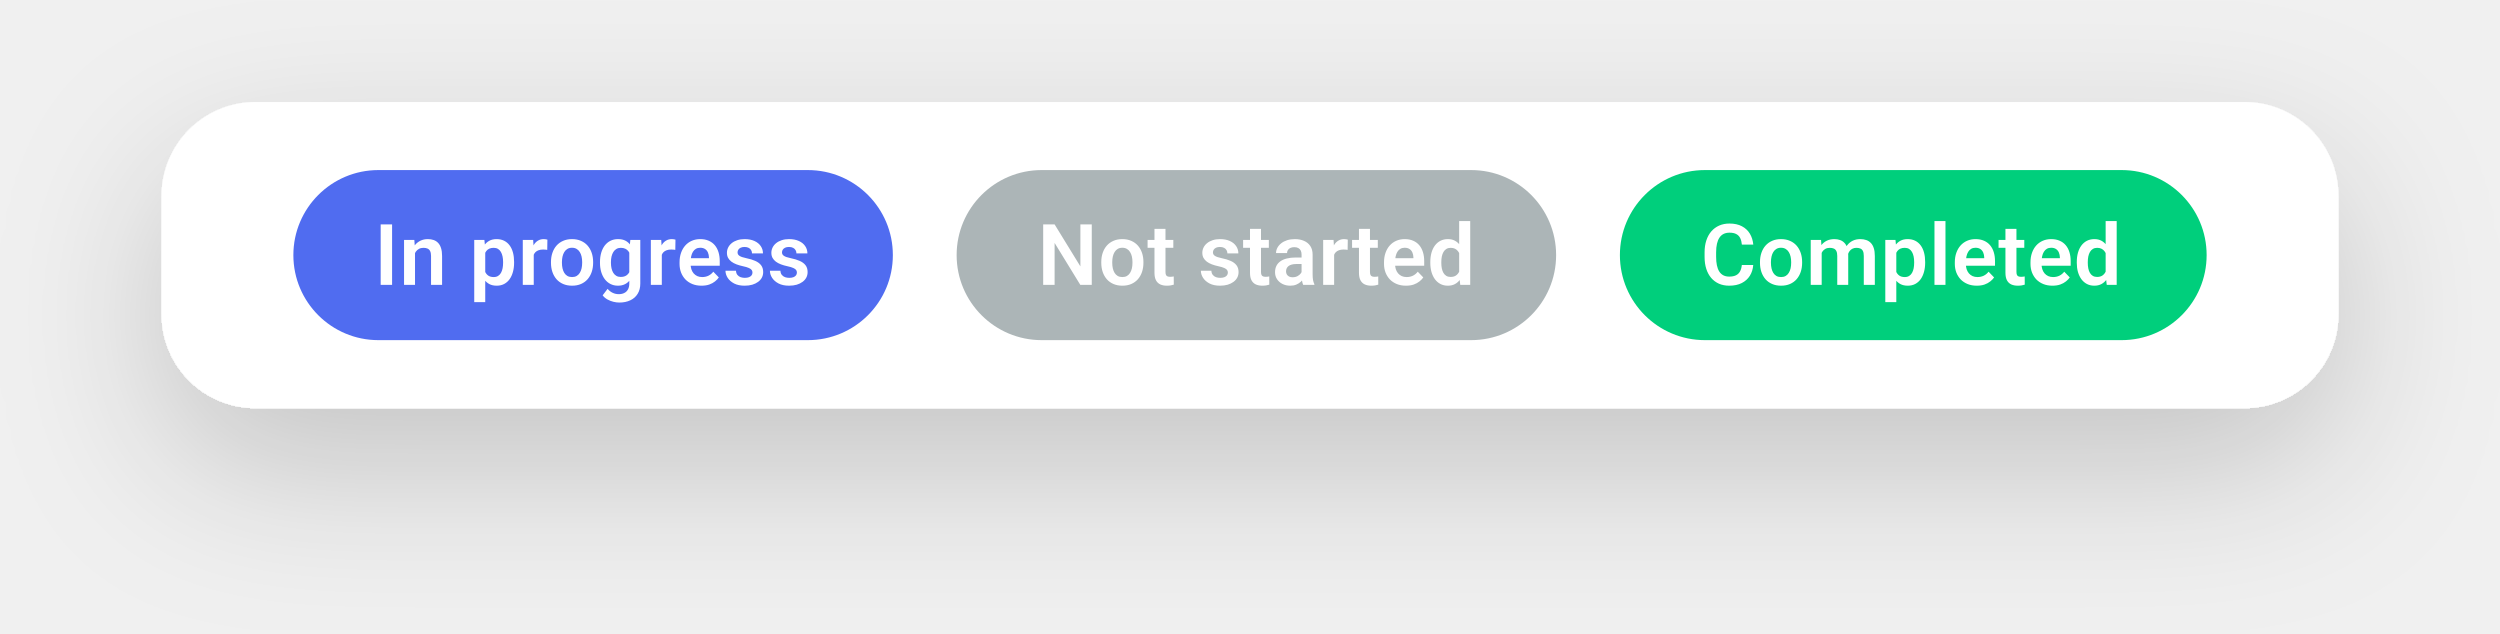
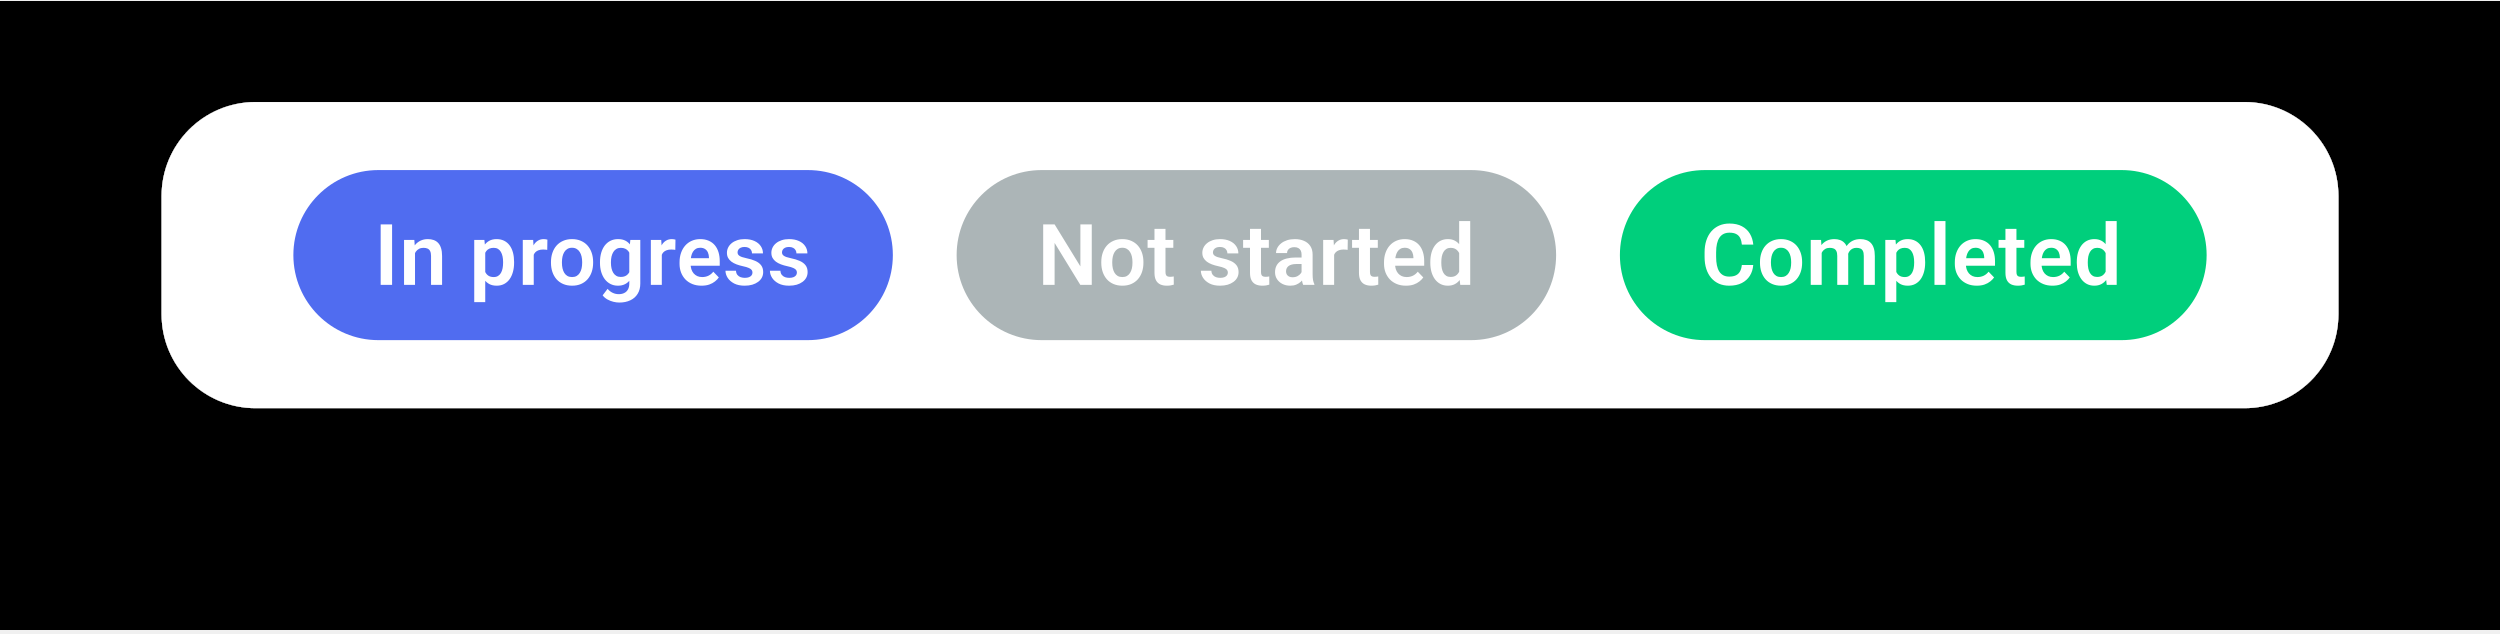
<svg xmlns="http://www.w3.org/2000/svg" width="588" height="149" viewBox="0 0 588 149" fill="none">
  <g filter="url(#filter0_d_267_13701)">
    <path d="M38 46.11C38 33.899 47.899 24 60.11 24L527.89 24C540.101 24 550 33.899 550 46.11L550 73.89C550 86.101 540.101 96 527.89 96L60.11 96C47.899 96 38 86.101 38 73.89L38 46.11Z" fill="white" />
  </g>
  <rect x="69" y="40" width="141" height="40" rx="20" fill="#506CF0" />
  <path d="M92.219 52.781L92.219 67L89.533 67L89.533 52.781L92.219 52.781ZM97.611 58.69L97.611 67L95.033 67L95.033 56.434L97.455 56.434L97.611 58.69ZM97.201 61.336L96.439 61.336C96.446 60.568 96.55 59.871 96.752 59.246C96.954 58.621 97.237 58.084 97.601 57.635C97.972 57.185 98.412 56.84 98.92 56.6C99.427 56.359 99.994 56.238 100.619 56.238C101.127 56.238 101.586 56.31 101.996 56.453C102.406 56.596 102.758 56.824 103.051 57.137C103.35 57.449 103.578 57.859 103.734 58.367C103.897 58.868 103.978 59.487 103.978 60.223L103.978 67L101.381 67L101.381 60.203C101.381 59.721 101.309 59.34 101.166 59.06C101.029 58.781 100.827 58.582 100.56 58.465C100.3 58.348 99.978 58.289 99.594 58.289C99.196 58.289 98.848 58.37 98.549 58.533C98.256 58.69 98.008 58.908 97.806 59.188C97.611 59.467 97.461 59.79 97.357 60.154C97.253 60.519 97.201 60.913 97.201 61.336ZM114.128 58.465L114.128 71.062L111.54 71.062L111.54 56.434L113.933 56.434L114.128 58.465ZM120.915 61.609L120.915 61.815C120.915 62.583 120.824 63.296 120.642 63.953C120.466 64.604 120.206 65.174 119.86 65.662C119.515 66.144 119.086 66.522 118.571 66.795C118.064 67.062 117.478 67.195 116.814 67.195C116.163 67.195 115.596 67.072 115.114 66.824C114.633 66.57 114.226 66.212 113.894 65.75C113.562 65.288 113.295 64.751 113.093 64.139C112.898 63.52 112.751 62.846 112.653 62.117L112.653 61.463C112.751 60.688 112.898 59.985 113.093 59.353C113.295 58.715 113.562 58.165 113.894 57.703C114.226 57.234 114.629 56.873 115.105 56.619C115.586 56.365 116.15 56.238 116.794 56.238C117.465 56.238 118.054 56.365 118.562 56.619C119.076 56.873 119.509 57.238 119.86 57.713C120.212 58.188 120.476 58.755 120.652 59.412C120.827 60.07 120.915 60.802 120.915 61.609ZM118.327 61.815L118.327 61.609C118.327 61.141 118.285 60.708 118.2 60.31C118.116 59.907 117.985 59.555 117.81 59.256C117.634 58.95 117.406 58.712 117.126 58.543C116.846 58.374 116.508 58.289 116.11 58.289C115.713 58.289 115.372 58.354 115.085 58.484C114.799 58.615 114.564 58.8 114.382 59.041C114.2 59.282 114.056 59.568 113.952 59.9C113.855 60.226 113.79 60.587 113.757 60.984L113.757 62.605C113.816 63.087 113.93 63.52 114.099 63.904C114.268 64.288 114.515 64.594 114.841 64.822C115.173 65.05 115.603 65.164 116.13 65.164C116.527 65.164 116.866 65.076 117.146 64.9C117.426 64.725 117.653 64.484 117.829 64.178C118.005 63.865 118.132 63.507 118.21 63.103C118.288 62.7 118.327 62.27 118.327 61.815ZM125.536 58.592L125.536 67L122.958 67L122.958 56.434L125.399 56.434L125.536 58.592ZM128.749 56.365L128.71 58.768C128.567 58.742 128.404 58.722 128.222 58.709C128.046 58.696 127.88 58.69 127.724 58.69C127.326 58.69 126.978 58.745 126.679 58.855C126.379 58.96 126.128 59.113 125.927 59.315C125.731 59.516 125.582 59.764 125.477 60.057C125.373 60.343 125.315 60.669 125.302 61.033L124.745 60.965C124.745 60.294 124.813 59.672 124.95 59.1C125.087 58.527 125.285 58.025 125.546 57.596C125.806 57.166 126.132 56.834 126.522 56.6C126.919 56.359 127.375 56.238 127.89 56.238C128.033 56.238 128.186 56.251 128.349 56.277C128.518 56.297 128.651 56.326 128.749 56.365ZM129.59 61.824L129.59 61.619C129.59 60.844 129.701 60.132 129.922 59.48C130.144 58.823 130.466 58.253 130.889 57.772C131.312 57.29 131.83 56.915 132.442 56.648C133.054 56.375 133.751 56.238 134.532 56.238C135.326 56.238 136.029 56.375 136.641 56.648C137.26 56.915 137.781 57.29 138.204 57.772C138.627 58.253 138.949 58.823 139.17 59.48C139.392 60.132 139.503 60.844 139.503 61.619L139.503 61.824C139.503 62.592 139.392 63.305 139.17 63.963C138.949 64.614 138.627 65.184 138.204 65.672C137.781 66.154 137.263 66.528 136.651 66.795C136.039 67.062 135.339 67.195 134.551 67.195C133.77 67.195 133.07 67.062 132.452 66.795C131.833 66.528 131.312 66.154 130.889 65.672C130.466 65.184 130.144 64.614 129.922 63.963C129.701 63.305 129.59 62.592 129.59 61.824ZM132.169 61.619L132.169 61.824C132.169 62.286 132.214 62.719 132.305 63.123C132.396 63.527 132.536 63.882 132.725 64.188C132.914 64.493 133.158 64.734 133.458 64.91C133.764 65.079 134.128 65.164 134.551 65.164C134.968 65.164 135.326 65.079 135.626 64.91C135.925 64.734 136.169 64.493 136.358 64.188C136.553 63.882 136.697 63.527 136.788 63.123C136.879 62.719 136.924 62.286 136.924 61.824L136.924 61.619C136.924 61.163 136.879 60.737 136.788 60.34C136.697 59.936 136.553 59.581 136.358 59.275C136.169 58.963 135.922 58.719 135.616 58.543C135.316 58.361 134.955 58.27 134.532 58.27C134.115 58.27 133.757 58.361 133.458 58.543C133.158 58.719 132.914 58.963 132.725 59.275C132.536 59.581 132.396 59.936 132.305 60.34C132.214 60.737 132.169 61.163 132.169 61.619ZM148.254 56.434L150.598 56.434L150.598 66.678C150.598 67.635 150.39 68.445 149.973 69.109C149.563 69.78 148.987 70.288 148.244 70.633C147.502 70.984 146.64 71.16 145.657 71.16C145.233 71.16 144.774 71.102 144.28 70.984C143.791 70.867 143.319 70.682 142.864 70.428C142.414 70.18 142.04 69.858 141.741 69.461L142.903 67.938C143.254 68.348 143.651 68.657 144.094 68.865C144.537 69.08 145.015 69.188 145.53 69.188C146.05 69.188 146.493 69.09 146.858 68.894C147.229 68.706 147.512 68.426 147.707 68.055C147.909 67.69 148.01 67.241 148.01 66.707L148.01 58.846L148.254 56.434ZM141.116 61.844L141.116 61.639C141.116 60.831 141.213 60.099 141.408 59.441C141.604 58.777 141.884 58.208 142.248 57.732C142.619 57.257 143.065 56.889 143.586 56.629C144.114 56.368 144.706 56.238 145.364 56.238C146.06 56.238 146.646 56.365 147.121 56.619C147.603 56.873 148 57.234 148.313 57.703C148.632 58.172 148.879 58.728 149.055 59.373C149.237 60.011 149.377 60.714 149.475 61.482L149.475 62.039C149.384 62.788 149.237 63.475 149.035 64.1C148.84 64.725 148.58 65.272 148.254 65.74C147.929 66.203 147.525 66.561 147.043 66.814C146.561 67.068 145.995 67.195 145.344 67.195C144.693 67.195 144.107 67.062 143.586 66.795C143.065 66.528 142.619 66.154 142.248 65.672C141.884 65.19 141.604 64.624 141.408 63.973C141.213 63.322 141.116 62.612 141.116 61.844ZM143.694 61.639L143.694 61.844C143.694 62.3 143.739 62.726 143.83 63.123C143.922 63.52 144.061 63.872 144.25 64.178C144.439 64.477 144.677 64.712 144.963 64.881C145.25 65.05 145.591 65.135 145.989 65.135C146.522 65.135 146.959 65.024 147.297 64.803C147.642 64.575 147.903 64.266 148.078 63.875C148.261 63.478 148.378 63.032 148.43 62.537L148.43 61.004C148.397 60.613 148.326 60.252 148.215 59.92C148.111 59.588 147.964 59.301 147.776 59.06C147.587 58.82 147.346 58.631 147.053 58.494C146.76 58.357 146.412 58.289 146.008 58.289C145.617 58.289 145.276 58.377 144.983 58.553C144.69 58.722 144.449 58.96 144.26 59.266C144.071 59.572 143.928 59.926 143.83 60.33C143.739 60.734 143.694 61.17 143.694 61.639ZM155.658 58.592L155.658 67L153.08 67L153.08 56.434L155.522 56.434L155.658 58.592ZM158.871 56.365L158.832 58.768C158.689 58.742 158.526 58.722 158.344 58.709C158.168 58.696 158.002 58.69 157.846 58.69C157.449 58.69 157.1 58.745 156.801 58.855C156.501 58.96 156.251 59.113 156.049 59.315C155.854 59.516 155.704 59.764 155.6 60.057C155.495 60.343 155.437 60.669 155.424 61.033L154.867 60.965C154.867 60.294 154.936 59.672 155.072 59.1C155.209 58.527 155.408 58.025 155.668 57.596C155.928 57.166 156.254 56.834 156.645 56.6C157.042 56.359 157.497 56.238 158.012 56.238C158.155 56.238 158.308 56.251 158.471 56.277C158.64 56.297 158.773 56.326 158.871 56.365ZM164.996 67.195C164.195 67.195 163.476 67.065 162.838 66.805C162.2 66.544 161.656 66.183 161.207 65.721C160.764 65.252 160.422 64.708 160.181 64.09C159.947 63.465 159.83 62.794 159.83 62.078L159.83 61.688C159.83 60.874 159.947 60.135 160.181 59.471C160.416 58.8 160.748 58.224 161.177 57.742C161.607 57.26 162.121 56.889 162.72 56.629C163.319 56.368 163.98 56.238 164.703 56.238C165.452 56.238 166.112 56.365 166.685 56.619C167.258 56.867 167.737 57.218 168.121 57.674C168.505 58.13 168.795 58.676 168.99 59.315C169.185 59.946 169.283 60.646 169.283 61.414L169.283 62.498L161.002 62.498L161.002 60.721L166.744 60.721L166.744 60.525C166.731 60.115 166.653 59.741 166.51 59.402C166.366 59.057 166.145 58.784 165.845 58.582C165.546 58.374 165.159 58.27 164.683 58.27C164.299 58.27 163.964 58.354 163.677 58.523C163.398 58.686 163.163 58.921 162.974 59.227C162.792 59.526 162.655 59.884 162.564 60.301C162.473 60.717 162.427 61.18 162.427 61.688L162.427 62.078C162.427 62.521 162.486 62.931 162.603 63.309C162.727 63.686 162.906 64.015 163.14 64.295C163.381 64.568 163.668 64.783 164 64.939C164.338 65.089 164.722 65.164 165.152 65.164C165.692 65.164 166.181 65.06 166.617 64.852C167.06 64.637 167.444 64.321 167.769 63.904L169.068 65.252C168.847 65.578 168.547 65.89 168.17 66.189C167.799 66.489 167.349 66.733 166.822 66.922C166.295 67.104 165.686 67.195 164.996 67.195ZM176.98 64.109C176.98 63.888 176.921 63.69 176.804 63.514C176.687 63.338 176.466 63.178 176.14 63.035C175.821 62.885 175.352 62.745 174.734 62.615C174.187 62.498 173.682 62.352 173.22 62.176C172.758 62 172.361 61.788 172.029 61.541C171.697 61.287 171.436 60.991 171.248 60.652C171.065 60.307 170.974 59.91 170.974 59.461C170.974 59.025 171.068 58.615 171.257 58.23C171.446 57.84 171.72 57.498 172.078 57.205C172.436 56.906 172.872 56.671 173.386 56.502C173.901 56.326 174.48 56.238 175.124 56.238C176.023 56.238 176.794 56.385 177.439 56.678C178.09 56.971 178.588 57.374 178.933 57.889C179.278 58.397 179.451 58.969 179.451 59.607L176.873 59.607C176.873 59.328 176.807 59.074 176.677 58.846C176.554 58.618 176.361 58.435 176.101 58.299C175.841 58.156 175.512 58.084 175.115 58.084C174.757 58.084 174.454 58.143 174.206 58.26C173.966 58.377 173.783 58.53 173.66 58.719C173.536 58.908 173.474 59.116 173.474 59.344C173.474 59.513 173.507 59.666 173.572 59.803C173.643 59.933 173.757 60.053 173.914 60.164C174.07 60.275 174.281 60.376 174.548 60.467C174.822 60.558 175.157 60.646 175.554 60.73C176.342 60.887 177.029 61.095 177.615 61.355C178.207 61.609 178.669 61.948 179.001 62.371C179.333 62.794 179.499 63.335 179.499 63.992C179.499 64.461 179.399 64.891 179.197 65.281C178.995 65.665 178.702 66.001 178.318 66.287C177.934 66.574 177.475 66.798 176.941 66.961C176.407 67.117 175.805 67.195 175.134 67.195C174.164 67.195 173.344 67.023 172.673 66.678C172.003 66.326 171.495 65.883 171.15 65.35C170.805 64.809 170.632 64.249 170.632 63.67L173.103 63.67C173.123 64.08 173.233 64.409 173.435 64.656C173.637 64.904 173.891 65.083 174.197 65.193C174.509 65.297 174.838 65.35 175.183 65.35C175.574 65.35 175.902 65.297 176.169 65.193C176.436 65.083 176.638 64.936 176.775 64.754C176.912 64.565 176.98 64.35 176.98 64.109ZM187.431 64.109C187.431 63.888 187.372 63.69 187.255 63.514C187.138 63.338 186.917 63.178 186.591 63.035C186.272 62.885 185.803 62.745 185.185 62.615C184.638 62.498 184.133 62.352 183.671 62.176C183.209 62 182.812 61.788 182.48 61.541C182.148 61.287 181.887 60.991 181.698 60.652C181.516 60.307 181.425 59.91 181.425 59.461C181.425 59.025 181.519 58.615 181.708 58.23C181.897 57.84 182.17 57.498 182.528 57.205C182.887 56.906 183.323 56.671 183.837 56.502C184.351 56.326 184.931 56.238 185.575 56.238C186.474 56.238 187.245 56.385 187.89 56.678C188.541 56.971 189.039 57.374 189.384 57.889C189.729 58.397 189.902 58.969 189.902 59.607L187.323 59.607C187.323 59.328 187.258 59.074 187.128 58.846C187.004 58.618 186.812 58.435 186.552 58.299C186.292 58.156 185.963 58.084 185.566 58.084C185.208 58.084 184.905 58.143 184.657 58.26C184.417 58.377 184.234 58.53 184.111 58.719C183.987 58.908 183.925 59.116 183.925 59.344C183.925 59.513 183.958 59.666 184.023 59.803C184.094 59.933 184.208 60.053 184.364 60.164C184.521 60.275 184.732 60.376 184.999 60.467C185.273 60.558 185.608 60.646 186.005 60.73C186.793 60.887 187.48 61.095 188.066 61.355C188.658 61.609 189.12 61.948 189.452 62.371C189.784 62.794 189.95 63.335 189.95 63.992C189.95 64.461 189.849 64.891 189.648 65.281C189.446 65.665 189.153 66.001 188.769 66.287C188.385 66.574 187.926 66.798 187.392 66.961C186.858 67.117 186.256 67.195 185.585 67.195C184.615 67.195 183.795 67.023 183.124 66.678C182.454 66.326 181.946 65.883 181.601 65.35C181.256 64.809 181.083 64.249 181.083 63.67L183.554 63.67C183.573 64.08 183.684 64.409 183.886 64.656C184.088 64.904 184.342 65.083 184.648 65.193C184.96 65.297 185.289 65.35 185.634 65.35C186.025 65.35 186.353 65.297 186.62 65.193C186.887 65.083 187.089 64.936 187.226 64.754C187.362 64.565 187.431 64.35 187.431 64.109Z" fill="white" />
  <rect x="225" y="40" width="141" height="40" rx="20" fill="#ACB5B7" />
  <path d="M256.783 52.781L256.783 67L254.088 67L248.043 57.137L248.043 67L245.357 67L245.357 52.781L248.043 52.781L254.107 62.654L254.107 52.781L256.783 52.781ZM259.021 61.824L259.021 61.619C259.021 60.844 259.132 60.132 259.353 59.48C259.575 58.823 259.897 58.253 260.32 57.772C260.743 57.29 261.261 56.915 261.873 56.648C262.485 56.375 263.181 56.238 263.963 56.238C264.757 56.238 265.46 56.375 266.072 56.648C266.69 56.915 267.211 57.29 267.634 57.772C268.058 58.253 268.38 58.823 268.601 59.48C268.823 60.132 268.933 60.844 268.933 61.619L268.933 61.824C268.933 62.592 268.823 63.305 268.601 63.963C268.38 64.614 268.058 65.184 267.634 65.672C267.211 66.154 266.694 66.528 266.082 66.795C265.47 67.062 264.77 67.195 263.982 67.195C263.201 67.195 262.501 67.062 261.883 66.795C261.264 66.528 260.743 66.154 260.32 65.672C259.897 65.184 259.575 64.614 259.353 63.963C259.132 63.305 259.021 62.592 259.021 61.824ZM261.599 61.619L261.599 61.824C261.599 62.286 261.645 62.719 261.736 63.123C261.827 63.527 261.967 63.882 262.156 64.188C262.345 64.493 262.589 64.734 262.888 64.91C263.194 65.079 263.559 65.164 263.982 65.164C264.399 65.164 264.757 65.079 265.056 64.91C265.356 64.734 265.6 64.493 265.789 64.188C265.984 63.882 266.127 63.527 266.218 63.123C266.31 62.719 266.355 62.286 266.355 61.824L266.355 61.619C266.355 61.163 266.31 60.737 266.218 60.34C266.127 59.936 265.984 59.581 265.789 59.275C265.6 58.963 265.353 58.719 265.047 58.543C264.747 58.361 264.386 58.27 263.963 58.27C263.546 58.27 263.188 58.361 262.888 58.543C262.589 58.719 262.345 58.963 262.156 59.275C261.967 59.581 261.827 59.936 261.736 60.34C261.645 60.737 261.599 61.163 261.599 61.619ZM275.966 56.434L275.966 58.289L269.912 58.289L269.912 56.434L275.966 56.434ZM271.533 53.836L274.121 53.836L274.121 63.953C274.121 64.266 274.163 64.507 274.247 64.676C274.332 64.845 274.459 64.959 274.628 65.018C274.798 65.076 274.999 65.106 275.234 65.106C275.403 65.106 275.559 65.096 275.703 65.076C275.846 65.057 275.966 65.037 276.064 65.018L276.074 66.951C275.859 67.023 275.615 67.081 275.341 67.127C275.074 67.172 274.772 67.195 274.433 67.195C273.854 67.195 273.346 67.098 272.91 66.902C272.473 66.701 272.135 66.378 271.894 65.936C271.653 65.486 271.533 64.894 271.533 64.158L271.533 53.836ZM288.792 64.109C288.792 63.888 288.733 63.69 288.616 63.514C288.499 63.338 288.278 63.178 287.952 63.035C287.633 62.885 287.164 62.745 286.546 62.615C285.999 62.498 285.494 62.352 285.032 62.176C284.57 62 284.173 61.788 283.841 61.541C283.509 61.287 283.248 60.991 283.059 60.652C282.877 60.307 282.786 59.91 282.786 59.461C282.786 59.025 282.88 58.615 283.069 58.23C283.258 57.84 283.531 57.498 283.89 57.205C284.248 56.906 284.684 56.671 285.198 56.502C285.712 56.326 286.292 56.238 286.936 56.238C287.835 56.238 288.606 56.385 289.251 56.678C289.902 56.971 290.4 57.374 290.745 57.889C291.09 58.397 291.263 58.969 291.263 59.607L288.684 59.607C288.684 59.328 288.619 59.074 288.489 58.846C288.365 58.618 288.173 58.435 287.913 58.299C287.653 58.156 287.324 58.084 286.927 58.084C286.569 58.084 286.266 58.143 286.018 58.26C285.778 58.377 285.595 58.53 285.472 58.719C285.348 58.908 285.286 59.116 285.286 59.344C285.286 59.513 285.319 59.666 285.384 59.803C285.455 59.933 285.569 60.053 285.725 60.164C285.882 60.275 286.093 60.376 286.36 60.467C286.634 60.558 286.969 60.646 287.366 60.73C288.154 60.887 288.841 61.095 289.427 61.355C290.019 61.609 290.481 61.948 290.813 62.371C291.145 62.794 291.311 63.335 291.311 63.992C291.311 64.461 291.21 64.891 291.009 65.281C290.807 65.665 290.514 66.001 290.13 66.287C289.746 66.574 289.287 66.798 288.753 66.961C288.219 67.117 287.617 67.195 286.946 67.195C285.976 67.195 285.156 67.023 284.485 66.678C283.815 66.326 283.307 65.883 282.962 65.35C282.617 64.809 282.444 64.249 282.444 63.67L284.915 63.67C284.934 64.08 285.045 64.409 285.247 64.656C285.449 64.904 285.703 65.083 286.009 65.193C286.321 65.297 286.65 65.35 286.995 65.35C287.386 65.35 287.714 65.297 287.981 65.193C288.248 65.083 288.45 64.936 288.587 64.754C288.724 64.565 288.792 64.35 288.792 64.109ZM298.432 56.434L298.432 58.289L292.378 58.289L292.378 56.434L298.432 56.434ZM293.999 53.836L296.587 53.836L296.587 63.953C296.587 64.266 296.629 64.507 296.713 64.676C296.798 64.845 296.925 64.959 297.094 65.018C297.264 65.076 297.465 65.106 297.7 65.106C297.869 65.106 298.025 65.096 298.169 65.076C298.312 65.057 298.432 65.037 298.53 65.018L298.54 66.951C298.325 67.023 298.081 67.081 297.807 67.127C297.54 67.172 297.238 67.195 296.899 67.195C296.32 67.195 295.812 67.098 295.376 66.902C294.939 66.701 294.601 66.378 294.36 65.936C294.119 65.486 293.999 64.894 293.999 64.158L293.999 53.836ZM306.129 64.754L306.129 59.881C306.129 59.523 306.067 59.214 305.944 58.953C305.82 58.693 305.631 58.491 305.377 58.348C305.123 58.204 304.801 58.133 304.41 58.133C304.065 58.133 303.763 58.191 303.502 58.309C303.248 58.426 303.053 58.592 302.916 58.807C302.78 59.015 302.711 59.256 302.711 59.529L300.123 59.529C300.123 59.093 300.228 58.68 300.436 58.289C300.644 57.892 300.94 57.54 301.325 57.234C301.715 56.922 302.181 56.678 302.721 56.502C303.268 56.326 303.88 56.238 304.557 56.238C305.358 56.238 306.071 56.375 306.696 56.648C307.327 56.915 307.822 57.319 308.18 57.859C308.545 58.4 308.727 59.08 308.727 59.9L308.727 64.51C308.727 65.037 308.759 65.49 308.825 65.867C308.896 66.238 309 66.561 309.137 66.834L309.137 67L306.51 67C306.386 66.733 306.292 66.394 306.227 65.984C306.162 65.568 306.129 65.158 306.129 64.754ZM306.491 60.565L306.51 62.098L304.879 62.098C304.476 62.098 304.121 62.14 303.815 62.225C303.509 62.303 303.258 62.42 303.063 62.576C302.867 62.726 302.721 62.908 302.623 63.123C302.526 63.331 302.477 63.569 302.477 63.836C302.477 64.096 302.535 64.331 302.653 64.539C302.776 64.747 302.952 64.913 303.18 65.037C303.414 65.154 303.688 65.213 304 65.213C304.456 65.213 304.853 65.122 305.192 64.939C305.53 64.751 305.794 64.523 305.983 64.256C306.172 63.989 306.272 63.735 306.285 63.494L307.028 64.607C306.936 64.874 306.8 65.158 306.617 65.457C306.435 65.757 306.201 66.037 305.914 66.297C305.628 66.557 305.283 66.772 304.879 66.941C304.476 67.111 304.007 67.195 303.473 67.195C302.789 67.195 302.177 67.059 301.637 66.785C301.097 66.512 300.67 66.137 300.358 65.662C300.045 65.187 299.889 64.647 299.889 64.041C299.889 63.481 299.993 62.986 300.201 62.557C300.41 62.127 300.719 61.766 301.129 61.473C301.539 61.173 302.047 60.949 302.653 60.799C303.265 60.643 303.964 60.565 304.752 60.565L306.491 60.565ZM313.787 58.592L313.787 67L311.209 67L311.209 56.434L313.65 56.434L313.787 58.592ZM317 56.365L316.961 58.768C316.818 58.742 316.655 58.722 316.473 58.709C316.297 58.696 316.131 58.69 315.975 58.69C315.577 58.69 315.229 58.745 314.93 58.855C314.63 58.96 314.38 59.113 314.178 59.315C313.982 59.516 313.833 59.764 313.729 60.057C313.624 60.343 313.566 60.669 313.553 61.033L312.996 60.965C312.996 60.294 313.064 59.672 313.201 59.1C313.338 58.527 313.536 58.025 313.797 57.596C314.057 57.166 314.383 56.834 314.773 56.6C315.171 56.359 315.626 56.238 316.141 56.238C316.284 56.238 316.437 56.251 316.6 56.277C316.769 56.297 316.902 56.326 317 56.365ZM324.062 56.434L324.062 58.289L318.008 58.289L318.008 56.434L324.062 56.434ZM319.629 53.836L322.217 53.836L322.217 63.953C322.217 64.266 322.259 64.507 322.343 64.676C322.428 64.845 322.555 64.959 322.724 65.018C322.894 65.076 323.095 65.106 323.33 65.106C323.499 65.106 323.655 65.096 323.799 65.076C323.942 65.057 324.062 65.037 324.16 65.018L324.17 66.951C323.955 67.023 323.711 67.081 323.437 67.127C323.17 67.172 322.868 67.195 322.529 67.195C321.95 67.195 321.442 67.098 321.006 66.902C320.569 66.701 320.231 66.378 319.99 65.936C319.749 65.486 319.629 64.894 319.629 64.158L319.629 53.836ZM330.685 67.195C329.884 67.195 329.165 67.065 328.527 66.805C327.889 66.544 327.345 66.183 326.896 65.721C326.453 65.252 326.111 64.708 325.871 64.09C325.636 63.465 325.519 62.794 325.519 62.078L325.519 61.688C325.519 60.874 325.636 60.135 325.871 59.471C326.105 58.8 326.437 58.224 326.867 57.742C327.296 57.26 327.811 56.889 328.41 56.629C329.009 56.368 329.669 56.238 330.392 56.238C331.141 56.238 331.802 56.365 332.374 56.619C332.947 56.867 333.426 57.218 333.81 57.674C334.194 58.13 334.484 58.676 334.679 59.315C334.874 59.946 334.972 60.646 334.972 61.414L334.972 62.498L326.691 62.498L326.691 60.721L332.433 60.721L332.433 60.525C332.42 60.115 332.342 59.741 332.199 59.402C332.055 59.057 331.834 58.784 331.535 58.582C331.235 58.374 330.848 58.27 330.373 58.27C329.988 58.27 329.653 58.354 329.367 58.523C329.087 58.686 328.852 58.921 328.664 59.227C328.481 59.526 328.345 59.884 328.253 60.301C328.162 60.717 328.117 61.18 328.117 61.688L328.117 62.078C328.117 62.521 328.175 62.931 328.292 63.309C328.416 63.686 328.595 64.015 328.83 64.295C329.07 64.568 329.357 64.783 329.689 64.939C330.027 65.089 330.412 65.164 330.841 65.164C331.382 65.164 331.87 65.06 332.306 64.852C332.749 64.637 333.133 64.321 333.458 63.904L334.757 65.252C334.536 65.578 334.236 65.89 333.859 66.189C333.488 66.489 333.039 66.733 332.511 66.922C331.984 67.104 331.375 67.195 330.685 67.195ZM343.196 64.754L343.196 52L345.794 52L345.794 67L343.45 67L343.196 64.754ZM336.409 61.844L336.409 61.639C336.409 60.831 336.5 60.099 336.683 59.441C336.872 58.777 337.145 58.208 337.503 57.732C337.861 57.257 338.294 56.889 338.802 56.629C339.316 56.368 339.899 56.238 340.55 56.238C341.181 56.238 341.732 56.365 342.2 56.619C342.676 56.873 343.079 57.234 343.411 57.703C343.75 58.172 344.02 58.728 344.222 59.373C344.424 60.011 344.57 60.714 344.661 61.482L344.661 62.039C344.57 62.788 344.424 63.475 344.222 64.1C344.02 64.725 343.75 65.272 343.411 65.74C343.079 66.203 342.676 66.561 342.2 66.814C341.725 67.068 341.168 67.195 340.53 67.195C339.886 67.195 339.306 67.062 338.792 66.795C338.284 66.528 337.851 66.154 337.493 65.672C337.142 65.19 336.872 64.624 336.683 63.973C336.5 63.322 336.409 62.612 336.409 61.844ZM338.997 61.639L338.997 61.844C338.997 62.3 339.036 62.726 339.114 63.123C339.193 63.52 339.32 63.872 339.495 64.178C339.671 64.477 339.896 64.712 340.169 64.881C340.449 65.05 340.788 65.135 341.185 65.135C341.693 65.135 342.109 65.024 342.435 64.803C342.767 64.575 343.024 64.266 343.206 63.875C343.389 63.478 343.506 63.032 343.558 62.537L343.558 61.004C343.532 60.613 343.463 60.252 343.353 59.92C343.249 59.588 343.099 59.301 342.903 59.06C342.715 58.82 342.48 58.631 342.2 58.494C341.92 58.357 341.588 58.289 341.204 58.289C340.807 58.289 340.469 58.377 340.189 58.553C339.909 58.722 339.681 58.96 339.505 59.266C339.329 59.572 339.199 59.926 339.114 60.33C339.036 60.734 338.997 61.17 338.997 61.639Z" fill="white" />
  <rect x="381" y="40" width="138" height="40" rx="20" fill="#00CF7C" />
  <path d="M409.678 62.322L412.363 62.322C412.292 63.273 412.028 64.116 411.572 64.852C411.117 65.581 410.482 66.154 409.668 66.57C408.854 66.987 407.868 67.195 406.709 67.195C405.817 67.195 405.013 67.039 404.297 66.727C403.587 66.408 402.979 65.955 402.471 65.369C401.969 64.777 401.585 64.067 401.318 63.24C401.051 62.407 400.918 61.473 400.918 60.438L400.918 59.353C400.918 58.318 401.055 57.384 401.328 56.551C401.602 55.717 401.992 55.008 402.5 54.422C403.014 53.829 403.63 53.374 404.346 53.055C405.068 52.736 405.876 52.576 406.768 52.576C407.926 52.576 408.906 52.791 409.707 53.221C410.508 53.644 411.13 54.227 411.572 54.969C412.015 55.711 412.282 56.564 412.373 57.527L409.688 57.527C409.635 56.928 409.505 56.421 409.297 56.004C409.095 55.587 408.789 55.272 408.379 55.057C407.975 54.835 407.438 54.725 406.768 54.725C406.247 54.725 405.788 54.822 405.391 55.018C405 55.213 404.674 55.506 404.414 55.897C404.154 56.281 403.958 56.762 403.828 57.342C403.698 57.915 403.633 58.579 403.633 59.334L403.633 60.438C403.633 61.16 403.691 61.808 403.809 62.381C403.926 62.954 404.108 63.439 404.355 63.836C404.603 64.233 404.922 64.536 405.313 64.744C405.703 64.953 406.169 65.057 406.709 65.057C407.367 65.057 407.9 64.953 408.311 64.744C408.727 64.536 409.043 64.23 409.258 63.826C409.479 63.422 409.619 62.921 409.678 62.322ZM413.947 61.824L413.947 61.619C413.947 60.844 414.058 60.132 414.279 59.48C414.5 58.823 414.823 58.253 415.246 57.772C415.669 57.29 416.187 56.915 416.799 56.648C417.411 56.375 418.107 56.238 418.888 56.238C419.683 56.238 420.386 56.375 420.998 56.648C421.616 56.915 422.137 57.29 422.56 57.772C422.983 58.253 423.306 58.823 423.527 59.48C423.748 60.132 423.859 60.844 423.859 61.619L423.859 61.824C423.859 62.592 423.748 63.305 423.527 63.963C423.306 64.614 422.983 65.184 422.56 65.672C422.137 66.154 421.62 66.528 421.008 66.795C420.396 67.062 419.696 67.195 418.908 67.195C418.127 67.195 417.427 67.062 416.808 66.795C416.19 66.528 415.669 66.154 415.246 65.672C414.823 65.184 414.5 64.614 414.279 63.963C414.058 63.305 413.947 62.592 413.947 61.824ZM416.525 61.619L416.525 61.824C416.525 62.286 416.571 62.719 416.662 63.123C416.753 63.527 416.893 63.882 417.082 64.188C417.271 64.493 417.515 64.734 417.814 64.91C418.12 65.079 418.485 65.164 418.908 65.164C419.325 65.164 419.683 65.079 419.982 64.91C420.282 64.734 420.526 64.493 420.715 64.188C420.91 63.882 421.053 63.527 421.144 63.123C421.235 62.719 421.281 62.286 421.281 61.824L421.281 61.619C421.281 61.163 421.235 60.737 421.144 60.34C421.053 59.936 420.91 59.581 420.715 59.275C420.526 58.963 420.278 58.719 419.972 58.543C419.673 58.361 419.312 58.27 418.888 58.27C418.472 58.27 418.114 58.361 417.814 58.543C417.515 58.719 417.271 58.963 417.082 59.275C416.893 59.581 416.753 59.936 416.662 60.34C416.571 60.737 416.525 61.163 416.525 61.619ZM428.46 58.602L428.46 67L425.882 67L425.882 56.434L428.314 56.434L428.46 58.602ZM428.08 61.336L427.289 61.336C427.289 60.6 427.376 59.923 427.552 59.305C427.734 58.686 428.001 58.149 428.353 57.693C428.705 57.231 429.137 56.873 429.652 56.619C430.173 56.365 430.775 56.238 431.458 56.238C431.934 56.238 432.37 56.31 432.767 56.453C433.164 56.59 433.506 56.808 433.792 57.107C434.085 57.4 434.31 57.785 434.466 58.26C434.622 58.728 434.701 59.292 434.701 59.949L434.701 67L432.122 67L432.122 60.213C432.122 59.718 432.051 59.331 431.908 59.051C431.771 58.771 431.572 58.575 431.312 58.465C431.052 58.348 430.739 58.289 430.374 58.289C429.971 58.289 429.622 58.37 429.33 58.533C429.043 58.69 428.805 58.908 428.617 59.188C428.434 59.467 428.298 59.79 428.206 60.154C428.122 60.519 428.08 60.913 428.08 61.336ZM434.505 60.857L433.441 61.053C433.447 60.389 433.539 59.767 433.714 59.188C433.89 58.602 434.147 58.09 434.486 57.654C434.831 57.212 435.257 56.867 435.765 56.619C436.279 56.365 436.872 56.238 437.542 56.238C438.063 56.238 438.532 56.313 438.949 56.463C439.372 56.606 439.733 56.837 440.033 57.156C440.332 57.469 440.56 57.876 440.716 58.377C440.879 58.878 440.96 59.49 440.96 60.213L440.96 67L438.363 67L438.363 60.203C438.363 59.689 438.291 59.295 438.148 59.022C438.011 58.748 437.813 58.559 437.552 58.455C437.292 58.344 436.986 58.289 436.634 58.289C436.276 58.289 435.964 58.357 435.697 58.494C435.436 58.624 435.215 58.807 435.033 59.041C434.857 59.275 434.723 59.549 434.632 59.861C434.548 60.167 434.505 60.499 434.505 60.857ZM446.011 58.465L446.011 71.062L443.423 71.062L443.423 56.434L445.816 56.434L446.011 58.465ZM452.798 61.609L452.798 61.815C452.798 62.583 452.707 63.296 452.525 63.953C452.349 64.604 452.088 65.174 451.743 65.662C451.398 66.144 450.969 66.522 450.454 66.795C449.946 67.062 449.361 67.195 448.696 67.195C448.045 67.195 447.479 67.072 446.997 66.824C446.515 66.57 446.109 66.212 445.777 65.75C445.444 65.288 445.178 64.751 444.976 64.139C444.78 63.52 444.634 62.846 444.536 62.117L444.536 61.463C444.634 60.688 444.78 59.985 444.976 59.353C445.178 58.715 445.444 58.165 445.777 57.703C446.109 57.234 446.512 56.873 446.987 56.619C447.469 56.365 448.032 56.238 448.677 56.238C449.347 56.238 449.937 56.365 450.444 56.619C450.959 56.873 451.392 57.238 451.743 57.713C452.095 58.188 452.359 58.755 452.534 59.412C452.71 60.07 452.798 60.802 452.798 61.609ZM450.21 61.815L450.21 61.609C450.21 61.141 450.168 60.708 450.083 60.31C449.999 59.907 449.868 59.555 449.693 59.256C449.517 58.95 449.289 58.712 449.009 58.543C448.729 58.374 448.39 58.289 447.993 58.289C447.596 58.289 447.254 58.354 446.968 58.484C446.681 58.615 446.447 58.8 446.265 59.041C446.083 59.282 445.939 59.568 445.835 59.9C445.737 60.226 445.672 60.587 445.64 60.984L445.64 62.605C445.698 63.087 445.812 63.52 445.982 63.904C446.151 64.288 446.398 64.594 446.724 64.822C447.056 65.05 447.486 65.164 448.013 65.164C448.41 65.164 448.749 65.076 449.028 64.9C449.308 64.725 449.536 64.484 449.712 64.178C449.888 63.865 450.015 63.507 450.093 63.103C450.171 62.7 450.21 62.27 450.21 61.815ZM457.575 52L457.575 67L454.987 67L454.987 52L457.575 52ZM464.94 67.195C464.139 67.195 463.42 67.065 462.782 66.805C462.144 66.544 461.6 66.183 461.151 65.721C460.708 65.252 460.366 64.708 460.126 64.09C459.891 63.465 459.774 62.794 459.774 62.078L459.774 61.688C459.774 60.874 459.891 60.135 460.126 59.471C460.36 58.8 460.692 58.224 461.122 57.742C461.551 57.26 462.066 56.889 462.665 56.629C463.264 56.368 463.924 56.238 464.647 56.238C465.396 56.238 466.057 56.365 466.629 56.619C467.202 56.867 467.681 57.218 468.065 57.674C468.449 58.13 468.739 58.676 468.934 59.315C469.129 59.946 469.227 60.646 469.227 61.414L469.227 62.498L460.946 62.498L460.946 60.721L466.688 60.721L466.688 60.525C466.675 60.115 466.597 59.741 466.454 59.402C466.31 59.057 466.089 58.784 465.79 58.582C465.49 58.374 465.103 58.27 464.628 58.27C464.243 58.27 463.908 58.354 463.622 58.523C463.342 58.686 463.107 58.921 462.919 59.227C462.736 59.526 462.6 59.884 462.508 60.301C462.417 60.717 462.372 61.18 462.372 61.688L462.372 62.078C462.372 62.521 462.43 62.931 462.547 63.309C462.671 63.686 462.85 64.015 463.085 64.295C463.325 64.568 463.612 64.783 463.944 64.939C464.282 65.089 464.667 65.164 465.096 65.164C465.637 65.164 466.125 65.06 466.561 64.852C467.004 64.637 467.388 64.321 467.713 63.904L469.012 65.252C468.791 65.578 468.491 65.89 468.114 66.189C467.743 66.489 467.294 66.733 466.766 66.922C466.239 67.104 465.63 67.195 464.94 67.195ZM476.114 56.434L476.114 58.289L470.059 58.289L470.059 56.434L476.114 56.434ZM471.68 53.836L474.268 53.836L474.268 63.953C474.268 64.266 474.31 64.507 474.395 64.676C474.479 64.845 474.606 64.959 474.776 65.018C474.945 65.076 475.147 65.106 475.381 65.106C475.55 65.106 475.707 65.096 475.85 65.076C475.993 65.057 476.114 65.037 476.211 65.018L476.221 66.951C476.006 67.023 475.762 67.081 475.489 67.127C475.222 67.172 474.919 67.195 474.58 67.195C474.001 67.195 473.493 67.098 473.057 66.902C472.621 66.701 472.282 66.378 472.041 65.936C471.8 65.486 471.68 64.894 471.68 64.158L471.68 53.836ZM482.736 67.195C481.936 67.195 481.216 67.065 480.578 66.805C479.94 66.544 479.397 66.183 478.947 65.721C478.505 65.252 478.163 64.708 477.922 64.09C477.688 63.465 477.57 62.794 477.57 62.078L477.57 61.688C477.57 60.874 477.688 60.135 477.922 59.471C478.156 58.8 478.488 58.224 478.918 57.742C479.348 57.26 479.862 56.889 480.461 56.629C481.06 56.368 481.721 56.238 482.443 56.238C483.192 56.238 483.853 56.365 484.426 56.619C484.999 56.867 485.477 57.218 485.861 57.674C486.245 58.13 486.535 58.676 486.73 59.315C486.926 59.946 487.023 60.646 487.023 61.414L487.023 62.498L478.742 62.498L478.742 60.721L484.484 60.721L484.484 60.525C484.471 60.115 484.393 59.741 484.25 59.402C484.107 59.057 483.885 58.784 483.586 58.582C483.286 58.374 482.899 58.27 482.424 58.27C482.04 58.27 481.704 58.354 481.418 58.523C481.138 58.686 480.904 58.921 480.715 59.227C480.533 59.526 480.396 59.884 480.305 60.301C480.214 60.717 480.168 61.18 480.168 61.688L480.168 62.078C480.168 62.521 480.227 62.931 480.344 63.309C480.467 63.686 480.647 64.015 480.881 64.295C481.122 64.568 481.408 64.783 481.74 64.939C482.079 65.089 482.463 65.164 482.893 65.164C483.433 65.164 483.921 65.06 484.357 64.852C484.8 64.637 485.184 64.321 485.51 63.904L486.809 65.252C486.587 65.578 486.288 65.89 485.91 66.189C485.539 66.489 485.09 66.733 484.563 66.922C484.035 67.104 483.426 67.195 482.736 67.195ZM495.248 64.754L495.248 52L497.845 52L497.845 67L495.502 67L495.248 64.754ZM488.461 61.844L488.461 61.639C488.461 60.831 488.552 60.099 488.734 59.441C488.923 58.777 489.196 58.208 489.554 57.732C489.913 57.257 490.345 56.889 490.853 56.629C491.368 56.368 491.95 56.238 492.601 56.238C493.233 56.238 493.783 56.365 494.252 56.619C494.727 56.873 495.131 57.234 495.463 57.703C495.801 58.172 496.071 58.728 496.273 59.373C496.475 60.011 496.621 60.714 496.713 61.482L496.713 62.039C496.621 62.788 496.475 63.475 496.273 64.1C496.071 64.725 495.801 65.272 495.463 65.74C495.131 66.203 494.727 66.561 494.252 66.814C493.776 67.068 493.22 67.195 492.582 67.195C491.937 67.195 491.358 67.062 490.843 66.795C490.336 66.528 489.903 66.154 489.545 65.672C489.193 65.19 488.923 64.624 488.734 63.973C488.552 63.322 488.461 62.612 488.461 61.844ZM491.049 61.639L491.049 61.844C491.049 62.3 491.088 62.726 491.166 63.123C491.244 63.52 491.371 63.872 491.547 64.178C491.722 64.477 491.947 64.712 492.22 64.881C492.5 65.05 492.839 65.135 493.236 65.135C493.744 65.135 494.161 65.024 494.486 64.803C494.818 64.575 495.075 64.266 495.258 63.875C495.44 63.478 495.557 63.032 495.609 62.537L495.609 61.004C495.583 60.613 495.515 60.252 495.404 59.92C495.3 59.588 495.15 59.301 494.955 59.06C494.766 58.82 494.532 58.631 494.252 58.494C493.972 58.357 493.64 58.289 493.256 58.289C492.858 58.289 492.52 58.377 492.24 58.553C491.96 58.722 491.732 58.96 491.556 59.266C491.381 59.572 491.25 59.926 491.166 60.33C491.088 60.734 491.049 61.17 491.049 61.639Z" fill="white" />
  <defs>
-     <filter id="filter0_d_267_13701" x="0.098" y="0.311" width="587.805" height="147.805" filterUnits="userSpaceOnUse" color-interpolation-filters="sRGB">
-       <feFlood flood-opacity="0" result="BackgroundImageFix" />
+     <filter id="filter0_d_267_13701" x="0.098" y="0.311" width="587.805" height="147.805" filterUnits="userSpaceOnUse" colorInterpolationFilters="sRGB">
+       <feFlood floodOpacity="0" result="BackgroundImageFix" />
      <feColorMatrix in="SourceAlpha" type="matrix" values="0 0 0 0 0 0 0 0 0 0 0 0 0 0 0 0 0 0 127 0" result="hardAlpha" />
      <feOffset dy="14.213" />
      <feGaussianBlur stdDeviation="18.951" />
      <feComposite in2="hardAlpha" operator="out" />
      <feColorMatrix type="matrix" values="0 0 0 0 0 0 0 0 0 0 0 0 0 0 0 0 0 0 0.18 0" />
      <feBlend mode="normal" in2="BackgroundImageFix" result="effect1_dropShadow_267_13701" />
      <feBlend mode="normal" in="SourceGraphic" in2="effect1_dropShadow_267_13701" result="shape" />
    </filter>
  </defs>
</svg>
